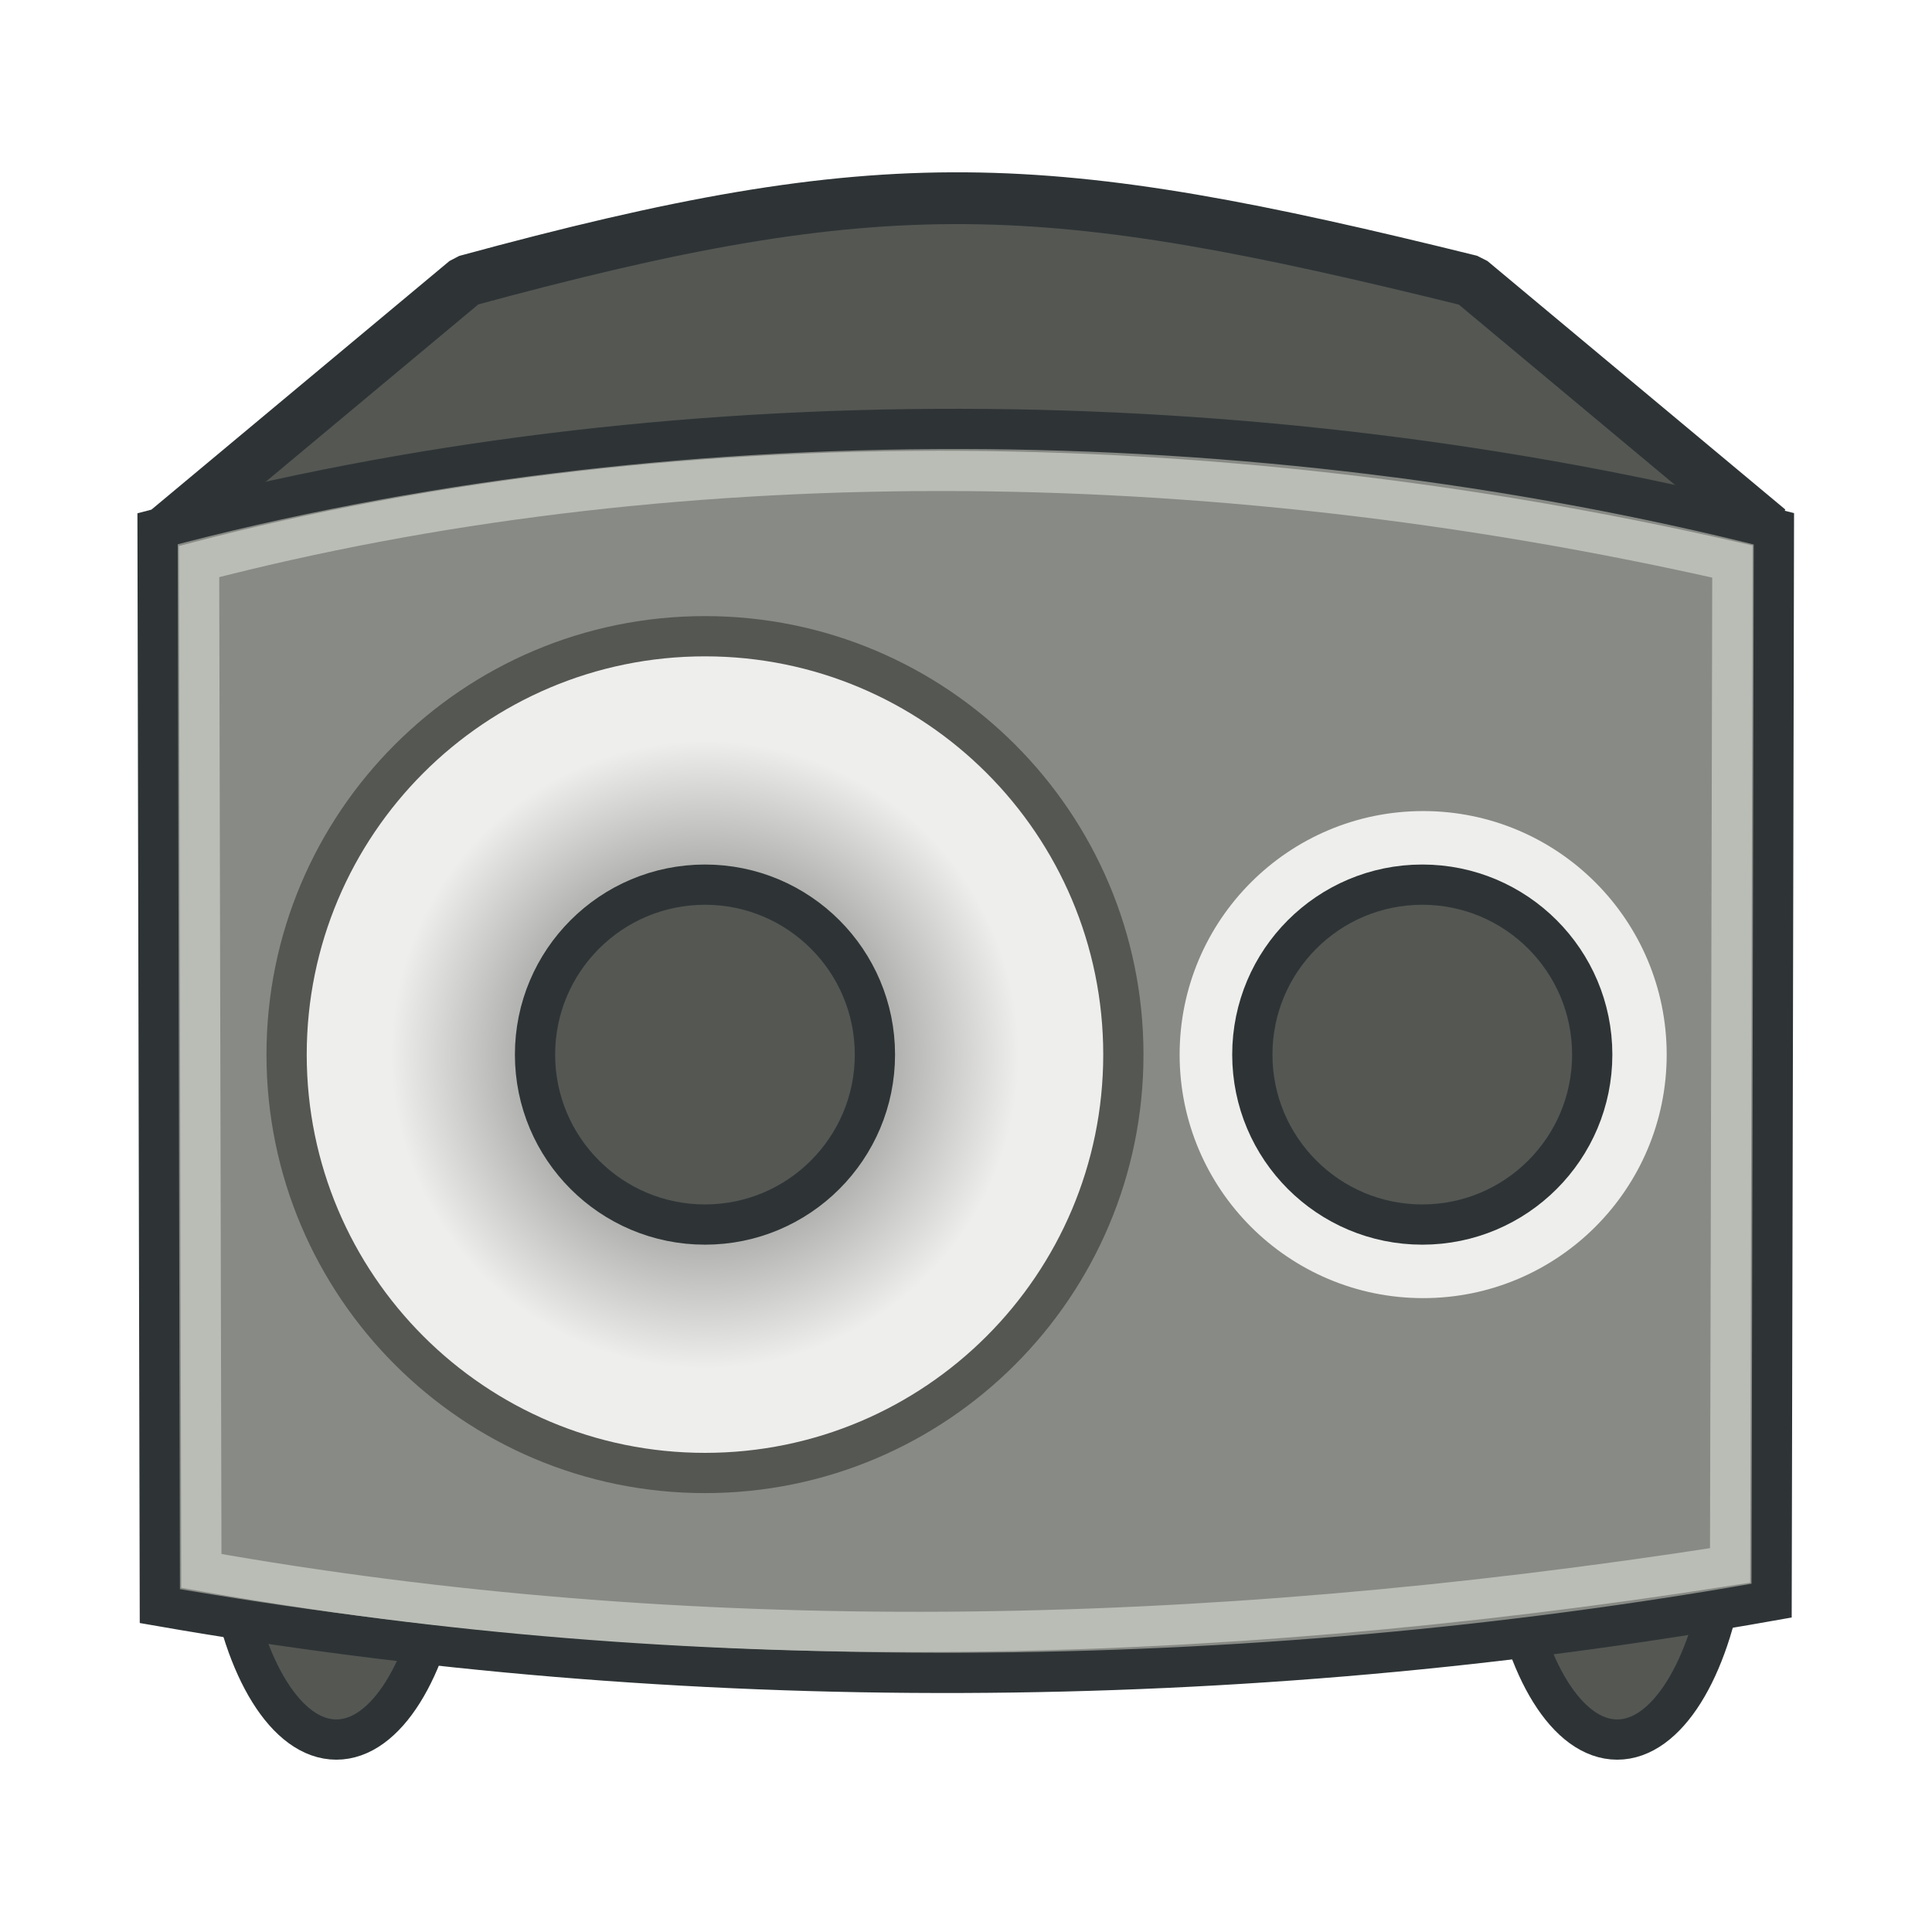
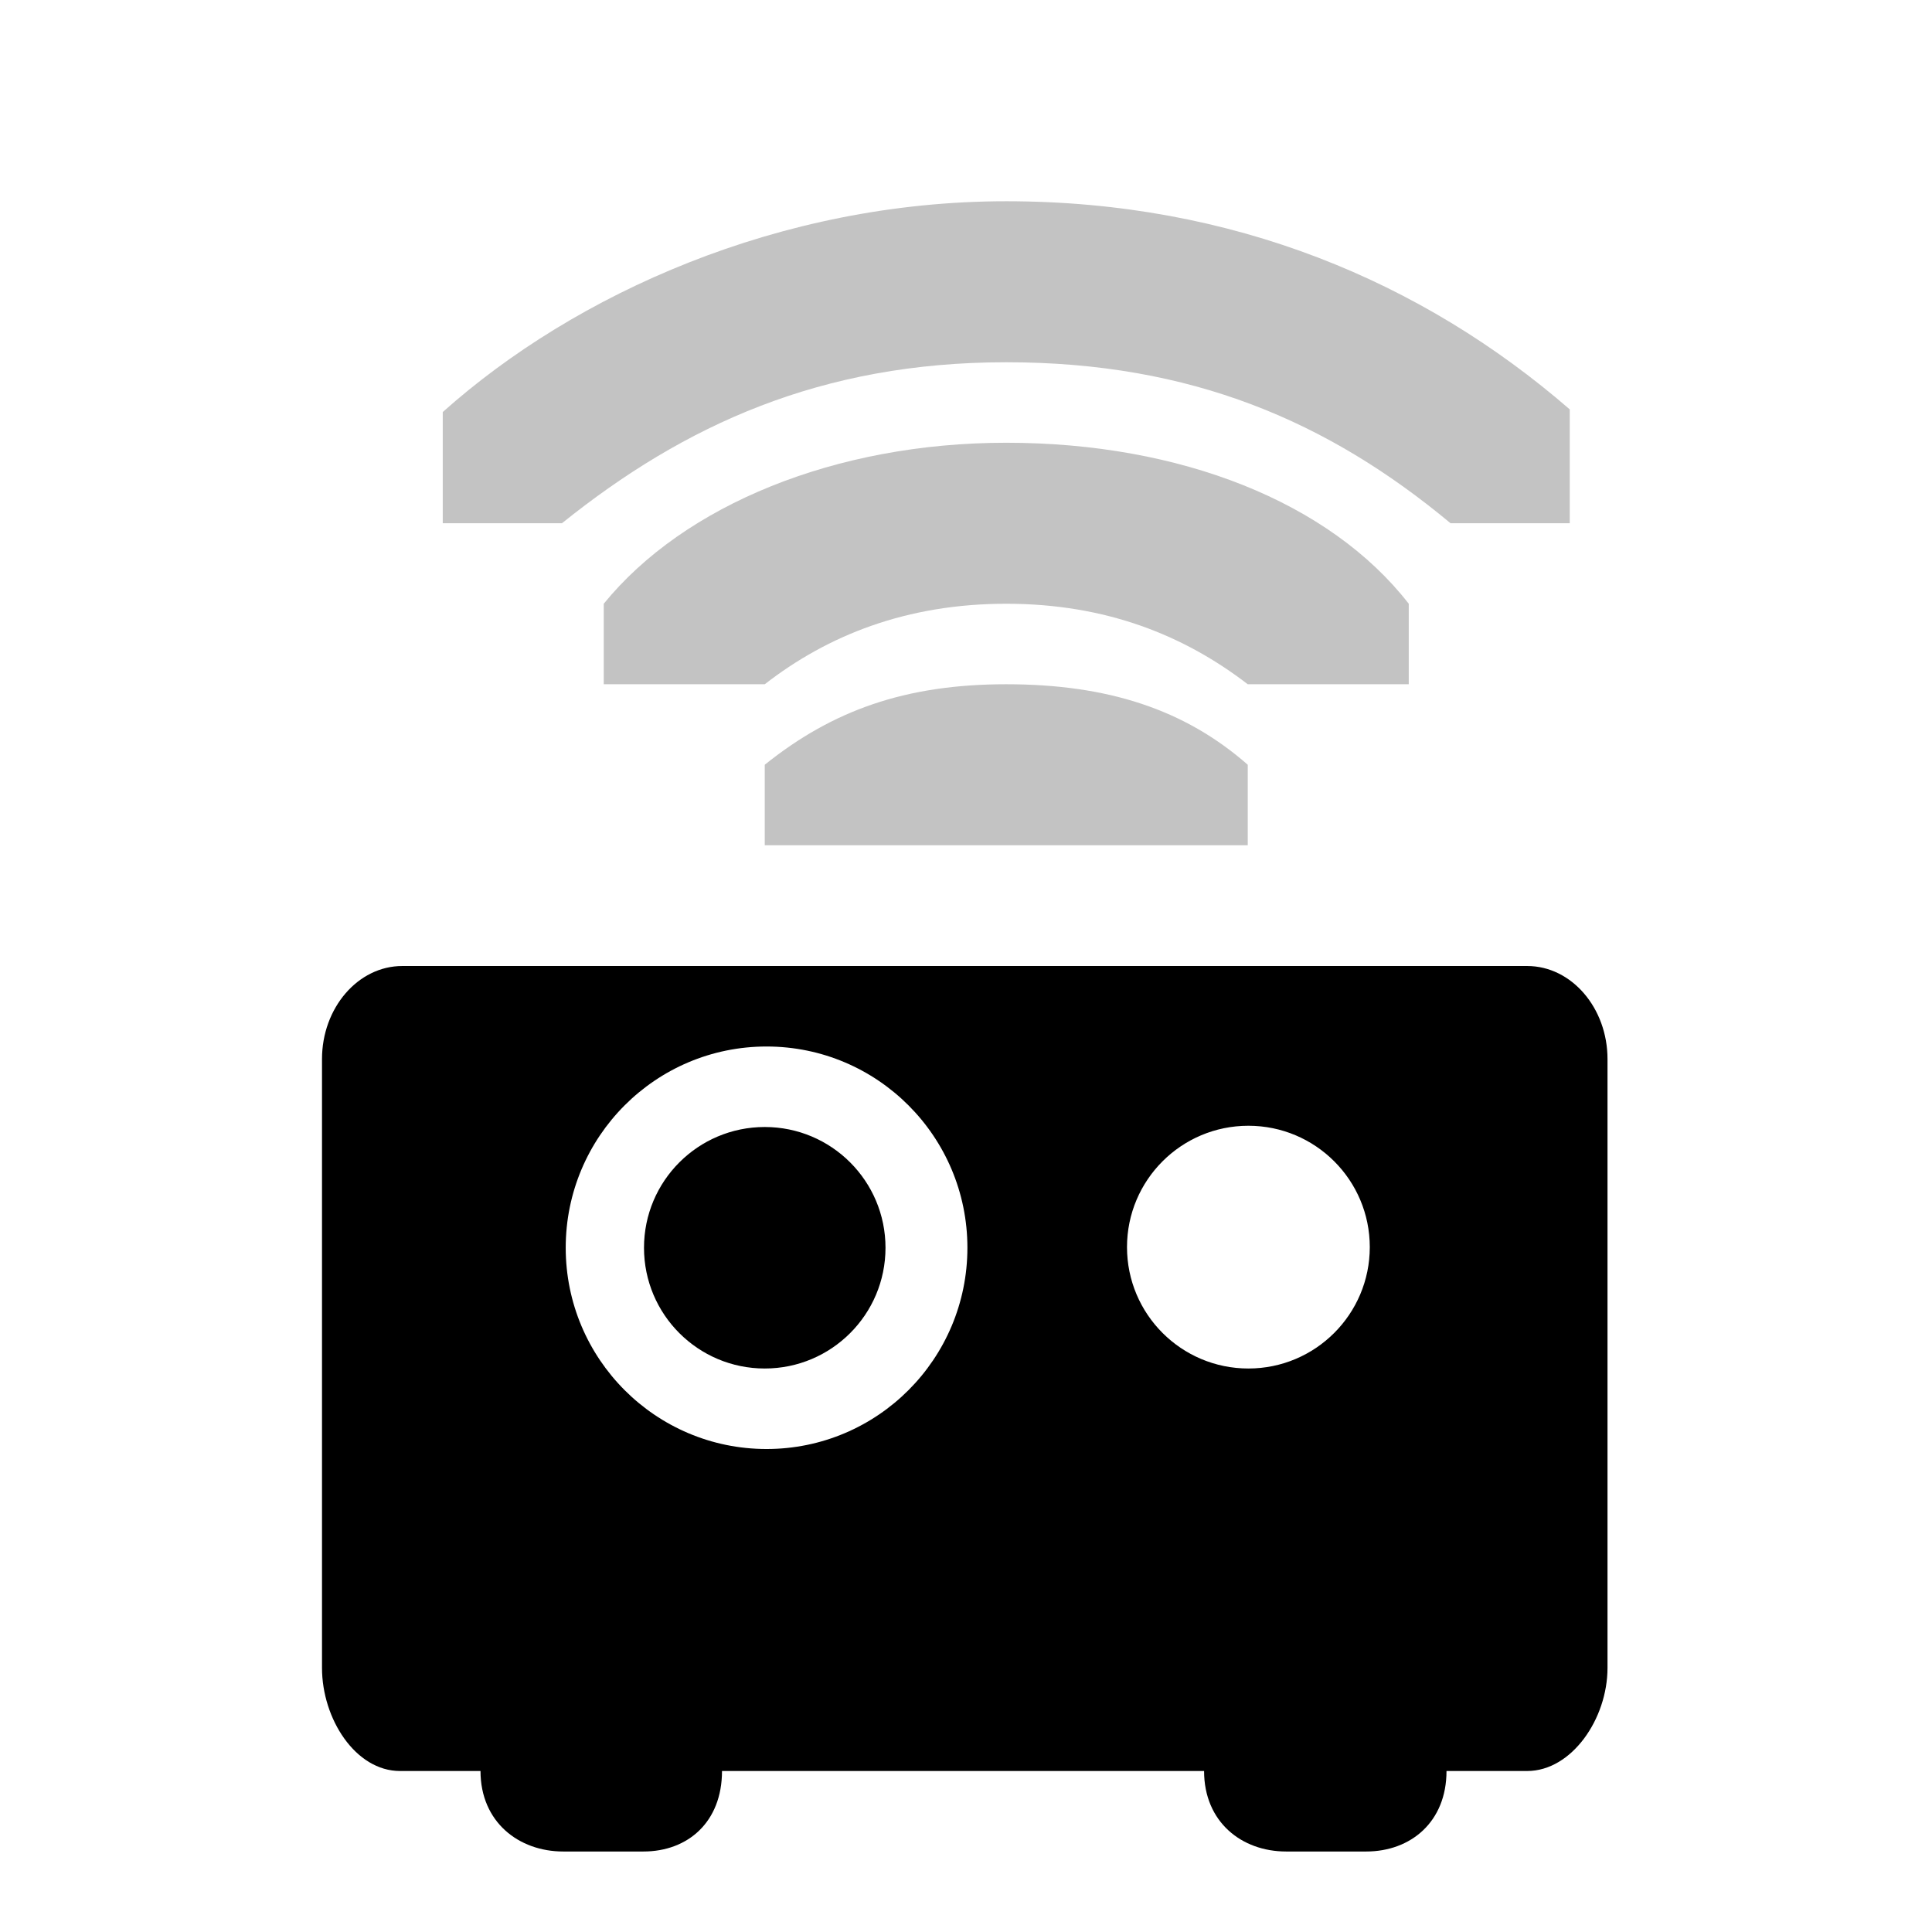
<svg xmlns="http://www.w3.org/2000/svg" xmlns:xlink="http://www.w3.org/1999/xlink" width="48" height="48" id="svg2643" version="1.0">
  <defs id="defs2645">
-     <linearGradient id="linearGradient6718">
-       <stop style="stop-color:#babdb6;stop-opacity:1;" offset="0" id="stop6720" />
-       <stop id="stop6724" offset="1" style="stop-color:#eeeeec;stop-opacity:1;" />
+     <linearGradient id="linearGradient4389">
+       <stop style="stop-color:#555753;stop-opacity:1;" offset="0" id="stop4391" />
+       <stop id="stop4393" offset="1" style="stop-color:#eeeeec;stop-opacity:1;" />
+     </linearGradient>
+     <linearGradient id="linearGradient4325">
+       <stop id="stop4327" offset="0" style="stop-color:#2e3436;stop-opacity:1;" />
+       <stop style="stop-color:#eeeeec;stop-opacity:1;" offset="1" id="stop4329" />
+     </linearGradient>
+     <linearGradient id="linearGradient21608">
+       <stop style="stop-color:#888a85;stop-opacity:1" offset="0" id="stop21610" />
+       <stop style="stop-color:#2e3436;stop-opacity:1" offset="1" id="stop21612" />
+     </linearGradient>
+     <linearGradient id="linearGradient15341">
+       <stop style="stop-color:#888a85;stop-opacity:1" offset="0" id="stop15343" />
+       <stop style="stop-color:#555753;stop-opacity:1" offset="1" id="stop15345" />
+     </linearGradient>
+     <linearGradient id="linearGradient6371">
+       <stop style="stop-color:#888a85;stop-opacity:1" offset="0" id="stop6373" />
+       <stop style="stop-color:#d3d7cf;stop-opacity:1;" offset="1" id="stop6375" />
+     </linearGradient>
+     <linearGradient id="linearGradient10872">
+       <stop id="stop10874" offset="0" style="stop-color:#888a85;stop-opacity:1" />
+       <stop style="stop-color:#9e9e92;stop-opacity:1;" offset="0.253" id="stop10876" />
+       <stop id="stop10878" offset="1" style="stop-color:#555753;stop-opacity:1" />
+     </linearGradient>
+     <linearGradient id="linearGradient5254">
+       <stop id="stop5256" offset="0" style="stop-color:#707469;stop-opacity:1;" />
+       <stop id="stop5258" offset="1" style="stop-color:#2e3335;stop-opacity:1;" />
+     </linearGradient>
+     <linearGradient id="linearGradient10055">
+       <stop style="stop-color:#bebebe;stop-opacity:1;" offset="0" id="stop10057" />
+       <stop id="stop10061" offset="0.375" style="stop-color:#e8e8e8;stop-opacity:1;" />
+       <stop style="stop-color:#5c5c5c;stop-opacity:1;" offset="1" id="stop10059" />
+     </linearGradient>
+     <linearGradient id="linearGradient4841">
+       <stop id="stop4843" offset="0" style="stop-color:#babdb6;stop-opacity:1;" />
+       <stop style="stop-color:#fcaf3e;stop-opacity:0.941;" offset="0" id="stop4845" />
+       <stop id="stop4847" offset="1" style="stop-color:#babdb6;stop-opacity:1;" />
+       <stop style="stop-color:#eeeeec;stop-opacity:1;" offset="1" id="stop4849" />
+     </linearGradient>
+     <linearGradient id="linearGradient4809">
+       <stop style="stop-color:#babdb6;stop-opacity:1;" offset="0" id="stop4811" />
+       <stop id="stop4813" offset="0" style="stop-color:#ad7fa8;stop-opacity:1;" />
+       <stop style="stop-color:#babdb6;stop-opacity:1;" offset="1" id="stop4815" />
+       <stop id="stop4817" offset="1" style="stop-color:#eeeeec;stop-opacity:1;" />
    </linearGradient>
    <linearGradient id="linearGradient3345">
      <stop id="stop3347" offset="0" style="stop-color:#babdb6;stop-opacity:1;" />
      <stop style="stop-color:#729fcf;stop-opacity:1;" offset="0" id="stop3351" />
      <stop id="stop3355" offset="1" style="stop-color:#babdb6;stop-opacity:1;" />
      <stop style="stop-color:#eeeeec;stop-opacity:1;" offset="1" id="stop3349" />
    </linearGradient>
-     <linearGradient id="linearGradient4389">
-       <stop style="stop-color:#555753;stop-opacity:1;" offset="0" id="stop4391" />
-       <stop id="stop4393" offset="1" style="stop-color:#eeeeec;stop-opacity:1;" />
+     <linearGradient id="linearGradient3223">
+       <stop style="stop-color:#eeeeec;stop-opacity:1;" offset="0" id="stop3225" />
+       <stop style="stop-color:#babdb6;stop-opacity:1;" offset="1" id="stop3227" />
    </linearGradient>
-     <radialGradient xlink:href="#linearGradient4389" id="radialGradient5385" gradientUnits="userSpaceOnUse" gradientTransform="matrix(-1.053831,-6.3027391e-8,1.2877417e-8,-0.7232676,-9.051974,70.96113)" spreadMethod="pad" cx="22.276" cy="21.099" fx="22.276" fy="21.099" r="20.319" />
    <linearGradient id="linearGradient3503">
-       <stop id="stop3505" offset="0" style="stop-color:#eeeeec;stop-opacity:1;" />
-       <stop id="stop3507" offset="1" style="stop-color:#babdb6;stop-opacity:1;" />
+       <stop style="stop-color:#babdb6;stop-opacity:1;" offset="0" id="stop3239" />
+       <stop id="stop3507" offset="1" style="stop-color:#eeeeec;stop-opacity:1;" />
    </linearGradient>
-     <radialGradient xlink:href="#linearGradient4389" id="radialGradient6516" cx="84.366" cy="64.927" fx="84.366" fy="64.927" r="22.335" gradientUnits="userSpaceOnUse" gradientTransform="matrix(0.7191227,0,0,0.7191227,23.69641,18.23661)" />
-     <radialGradient xlink:href="#linearGradient4389" id="radialGradient6612" gradientUnits="userSpaceOnUse" gradientTransform="matrix(0.7191227,0,0,0.7191227,23.69641,18.23661)" cx="84.366" cy="64.927" fx="84.366" fy="64.927" r="22.335" />
-     <radialGradient xlink:href="#linearGradient4389" id="radialGradient6645" gradientUnits="userSpaceOnUse" gradientTransform="matrix(0.7191227,0,0,0.7191227,23.69641,18.23661)" cx="84.366" cy="64.927" fx="84.366" fy="64.927" r="22.335" />
-     <radialGradient xlink:href="#linearGradient3503" id="radialGradient6705" gradientUnits="userSpaceOnUse" gradientTransform="matrix(0.7451713,-0.7451712,0.5114274,0.5114274,10.50662,78.55725)" spreadMethod="reflect" cx="22.276" cy="21.52" fx="22.276" fy="21.52" r="20.319" />
-     <radialGradient xlink:href="#linearGradient6718" id="radialGradient6716" gradientUnits="userSpaceOnUse" cx="84.366" cy="64.927" fx="84.366" fy="64.927" r="22.335" gradientTransform="matrix(0.8545182,0,0,0.753115,12.27367,16.02958)" />
-     <radialGradient xlink:href="#linearGradient4389" id="radialGradient6728" gradientUnits="userSpaceOnUse" gradientTransform="matrix(0.7191227,0,0,0.7191227,23.69641,18.23661)" cx="84.366" cy="64.927" fx="84.366" fy="64.927" r="22.335" />
-     <radialGradient xlink:href="#linearGradient4389" id="radialGradient6748" gradientUnits="userSpaceOnUse" gradientTransform="matrix(0.7191227,0,0,0.7191227,23.69641,18.23661)" cx="84.366" cy="64.927" fx="84.366" fy="64.927" r="22.335" />
-     <radialGradient xlink:href="#linearGradient4389" id="radialGradient6781" gradientUnits="userSpaceOnUse" gradientTransform="matrix(0.7191227,0,0,0.7191227,23.69641,18.23661)" cx="84.366" cy="64.927" fx="84.366" fy="64.927" r="22.335" />
+     <radialGradient xlink:href="#linearGradient3503" id="radialGradient3501" cx="22.276" cy="32.249" fx="22.276" fy="32.249" r="20.319" gradientTransform="matrix(1,0,0,0.2366258,0,24.61794)" gradientUnits="userSpaceOnUse" />
+     <radialGradient xlink:href="#linearGradient3503" id="radialGradient3500" gradientUnits="userSpaceOnUse" gradientTransform="matrix(1,0,0,0.2366258,0,24.61794)" cx="22.276" cy="32.249" fx="22.276" fy="32.249" r="20.319" />
+     <radialGradient xlink:href="#linearGradient3503" id="radialGradient3232" gradientUnits="userSpaceOnUse" gradientTransform="matrix(-1.053831,-6.3027391e-8,1.2877417e-8,-0.7232676,47.47493,42.42039)" cx="22.276" cy="21.52" fx="22.276" fy="21.52" r="20.319" spreadMethod="reflect" />
+     <radialGradient xlink:href="#linearGradient3503" id="radialGradient5689" gradientUnits="userSpaceOnUse" gradientTransform="matrix(-1.046908,0,0,0.4796469,270.3786,38.42767)" cx="22.276" cy="32.249" fx="22.276" fy="32.249" r="20.319" />
+     <radialGradient xlink:href="#linearGradient4325" id="radialGradient4359" gradientUnits="userSpaceOnUse" gradientTransform="matrix(-1.053831,-6.3027391e-8,1.2877417e-8,-0.7232676,-52.44726,-106.1479)" spreadMethod="pad" cx="22.276" cy="21.099" fx="22.276" fy="21.099" r="20.319" />
+     <radialGradient xlink:href="#linearGradient3503" id="radialGradient5015" gradientUnits="userSpaceOnUse" gradientTransform="matrix(-1.053831,-6.3027391e-8,1.2877417e-8,-0.7232676,42.72008,-107.8985)" spreadMethod="pad" cx="22.276" cy="21.52" fx="22.276" fy="21.52" r="20.319" />
+     <radialGradient xlink:href="#linearGradient3503" id="radialGradient5062" gradientUnits="userSpaceOnUse" gradientTransform="matrix(-1.053831,-6.3027391e-8,1.2877417e-8,-0.7232676,98.72007,-107.8985)" spreadMethod="pad" cx="22.276" cy="21.52" fx="22.276" fy="21.52" r="20.319" />
+     <radialGradient xlink:href="#linearGradient4325" id="radialGradient5064" gradientUnits="userSpaceOnUse" gradientTransform="matrix(-1.053831,-6.3027391e-8,1.2877417e-8,-0.7232676,98.72007,-107.8985)" spreadMethod="pad" cx="22.276" cy="21.099" fx="22.276" fy="21.099" r="20.319" />
+     <radialGradient xlink:href="#linearGradient4389" id="radialGradient5110" gradientUnits="userSpaceOnUse" gradientTransform="matrix(-1.053831,-6.3027391e-8,1.2877417e-8,-0.7232676,142.7201,-107.8985)" spreadMethod="pad" cx="22.276" cy="21.099" fx="22.276" fy="21.099" r="20.319" />
+     <radialGradient xlink:href="#linearGradient4389" id="radialGradient3863" gradientUnits="userSpaceOnUse" gradientTransform="matrix(-1.053831,-6.3027391e-8,1.2877417e-8,-0.7232676,92.72007,-107.8985)" spreadMethod="pad" cx="22.276" cy="21.099" fx="22.276" fy="21.099" r="20.319" />
+     <radialGradient xlink:href="#linearGradient4389" id="radialGradient3865" gradientUnits="userSpaceOnUse" gradientTransform="matrix(-1.053831,-6.3027391e-8,1.2877417e-8,-0.7232676,92.72007,-107.8985)" spreadMethod="pad" cx="22.276" cy="21.099" fx="22.276" fy="21.099" r="20.319" />
+     <radialGradient xlink:href="#linearGradient4389" id="radialGradient3906" gradientUnits="userSpaceOnUse" gradientTransform="matrix(-1.053831,-6.3027391e-8,1.2877417e-8,-0.7232676,92.72007,-107.8985)" spreadMethod="pad" cx="22.276" cy="21.099" fx="22.276" fy="21.099" r="20.319" />
  </defs>
  <g id="layer1">
-     <g id="g6770">
-       <path id="path3286" d="M 42.842,39.045 C 42.465,41.472 41.414,43.219 40.179,43.219 C 38.936,43.219 37.88,41.45 37.509,39 C 37.859,37.817 39.175,37.237 40.19,37.271 C 41.476,37.204 42.47,37.949 42.842,39.045 z" style="fill:#555753;fill-opacity:1;fill-rule:nonzero;stroke:#2e3436;stroke-width:1;stroke-linecap:butt;stroke-linejoin:round;marker:none;marker-start:none;marker-mid:none;marker-end:none;stroke-miterlimit:4;stroke-dasharray:none;stroke-dashoffset:0;stroke-opacity:1;visibility:visible;display:inline;overflow:visible;enable-background:accumulate" />
-       <path style="fill:#555753;fill-opacity:1;fill-rule:nonzero;stroke:#2e3436;stroke-width:1;stroke-linecap:butt;stroke-linejoin:round;marker:none;marker-start:none;marker-mid:none;marker-end:none;stroke-miterlimit:4;stroke-dasharray:none;stroke-dashoffset:0;stroke-opacity:1;visibility:visible;display:inline;overflow:visible;enable-background:accumulate" d="M 11.019,39.045 C 10.641,41.472 9.591,43.219 8.356,43.219 C 7.113,43.219 6.057,41.45 5.685,39 C 6.036,37.817 7.352,37.237 8.367,37.271 C 9.653,37.204 10.646,37.949 11.019,39.045 z" id="path3288" />
-       <path id="path3264" d="M 11.579,6.979 C 22.034,4.129 25.919,4.352 36.543,6.979 L 43.942,13.152 L 4.179,13.152 L 11.579,6.979 z" style="fill:#555753;fill-opacity:1;fill-rule:nonzero;stroke:#2e3436;stroke-width:1.287;stroke-linecap:butt;stroke-linejoin:bevel;marker:none;marker-start:none;marker-mid:none;marker-end:none;stroke-miterlimit:4;stroke-dashoffset:0;stroke-opacity:1;visibility:visible;display:inline;overflow:visible;enable-background:accumulate" />
-       <path id="path3266" d="M 3.915,13.137 C 16.487,9.786 31.13,9.872 44.072,13.137 L 44.015,39.767 C 30.802,42.115 16.913,42.16 3.971,39.903 L 3.915,13.137 z" style="fill:#888a85;fill-opacity:1;fill-rule:nonzero;stroke:#2e3436;stroke-width:1;stroke-linecap:butt;stroke-linejoin:miter;marker:none;marker-start:none;marker-mid:none;marker-end:none;stroke-miterlimit:4;stroke-dasharray:none;stroke-dashoffset:0;stroke-opacity:1;visibility:visible;display:inline;overflow:visible;enable-background:accumulate" />
-       <path transform="matrix(0,0.4858156,-0.4858156,0,49.05755,-14.78506)" d="M 105.762,64.927 A 21.396,21.396 0 1 1 62.97,64.927 A 21.396,21.396 0 1 1 105.762,64.927 z" id="path3238" style="fill:url(#radialGradient6781);fill-opacity:1;fill-rule:nonzero;stroke:#555753;stroke-width:2.058;stroke-linecap:butt;stroke-linejoin:round;marker:none;marker-start:none;marker-mid:none;marker-end:none;stroke-miterlimit:4;stroke-dasharray:none;stroke-dashoffset:0;stroke-opacity:1;visibility:visible;display:inline;overflow:visible;enable-background:accumulate" />
-       <path style="fill:#eeeeec;fill-opacity:1;fill-rule:nonzero;stroke:none;stroke-width:3.536;stroke-linecap:butt;stroke-linejoin:round;marker:none;marker-start:none;marker-mid:none;marker-end:none;stroke-miterlimit:4;stroke-dasharray:none;stroke-dashoffset:0;stroke-opacity:1;visibility:visible;display:inline;overflow:visible;enable-background:accumulate" id="path3260" d="M 105.762,64.927 A 21.396,21.396 0 1 1 62.97,64.927 A 21.396,21.396 0 1 1 105.762,64.927 z" transform="matrix(0,0.2827849,-0.2827849,0,53.7183,2.343764)" />
-       <path transform="matrix(0,0.1973419,-0.1973419,0,48.14892,9.552221)" d="M 105.762,64.927 A 21.396,21.396 0 1 1 62.97,64.927 A 21.396,21.396 0 1 1 105.762,64.927 z" id="path6518" style="fill:#555753;fill-opacity:1;fill-rule:nonzero;stroke:#2e3436;stroke-width:5.067;stroke-linecap:butt;stroke-linejoin:round;marker:none;marker-start:none;marker-mid:none;marker-end:none;stroke-miterlimit:4;stroke-dasharray:none;stroke-dashoffset:0;stroke-opacity:1;visibility:visible;display:inline;overflow:visible;enable-background:accumulate" />
-       <path style="fill:none;fill-opacity:1;fill-rule:nonzero;stroke:#babdb6;stroke-width:1;stroke-linecap:butt;stroke-linejoin:miter;marker:none;marker-start:none;marker-mid:none;marker-end:none;stroke-miterlimit:4;stroke-dasharray:none;stroke-dashoffset:0;stroke-opacity:1;visibility:visible;display:inline;overflow:visible;enable-background:accumulate" d="M 4.946,13.951 C 16.449,10.962 29.786,10.935 43.041,13.951 L 42.984,38.893 C 29.635,40.978 17.007,41.161 5.003,39.029 L 4.946,13.951 z" id="path6561" />
-       <path style="fill:#555753;fill-opacity:1;fill-rule:nonzero;stroke:#2e3436;stroke-width:5.067;stroke-linecap:butt;stroke-linejoin:round;marker:none;marker-start:none;marker-mid:none;marker-end:none;stroke-miterlimit:4;stroke-dasharray:none;stroke-dashoffset:0;stroke-opacity:1;visibility:visible;display:inline;overflow:visible;enable-background:accumulate" id="path6581" d="M 105.762,64.927 A 21.396,21.396 0 1 1 62.97,64.927 A 21.396,21.396 0 1 1 105.762,64.927 z" transform="matrix(0,0.1973419,-0.1973419,0,30.32773,9.552221)" />
+     <g style="display:inline;stroke-width:0.5" id="g9428" transform="matrix(2,0,0,2,-194.0632,-913.9999)">
+       <path style="fill:#000000;fill-opacity:1;stroke:none;stroke-width:0.75" d="M 9.996,12 C 8.89,12 8,13.046 8,14.312 v 15.125 C 8,30.704 8.832,32 9.938,32 h 2 c 0,1.266 0.949,2 2.055,2 h 1.992 c 1.106,0 1.953,-0.734 1.953,-2 h 11.977 c 0,1.266 0.933,2 2.039,2 h 1.988 c 1.106,0 1.996,-0.734 1.996,-2 h 2.004 c 1.106,0 1.996,-1.296 1.996,-2.562 V 14.312 C 39.938,13.046 39.047,12 37.941,12 Z m 9.049,2 c 2.756,0 4.99,2.239 4.99,5 0,2.761 -2.234,5 -4.99,5 -2.756,0 -4.99,-2.239 -4.99,-5 0,-2.761 2.234,-5 4.99,-5 z m 11.971,1.969 c 1.665,0 3.016,1.35 3.016,3.016 C 34.031,20.65 32.681,22 31.016,22 29.35,22 28,20.65 28,18.984 28,17.319 29.35,15.969 31.016,15.969 Z M 19,16 c -1.657,0 -3,1.343 -3,3 0,1.657 1.343,3 3,3 1.657,0 3,-1.343 3,-3 0,-1.657 -1.343,-3 -3,-3 z" transform="matrix(0.5000001,0,0,0.5000001,97.03161,463)" id="path9418" />
    </g>
+     <path style="color:#000000;display:inline;overflow:visible;visibility:visible;opacity:1;vector-effect:none;fill:#000000;fill-opacity:0.235;fill-rule:nonzero;stroke:none;stroke-width:2.328;stroke-linecap:butt;stroke-linejoin:miter;stroke-miterlimit:4;stroke-dasharray:none;stroke-dashoffset:0;stroke-opacity:1;marker:none;enable-background:accumulate" d="m 25,5 c 5.628,4e-7 10.343,2 14,5.171 v 2.829 H 36.039 C 33,10.471 29.6,9 25,9 c -4.6,-3e-7 -8,1.559 -11.039,4 H 11 v -2.763 C 14.281,7.306 19.372,5 25,5 Z" id="rect11714-3" />
+     <path style="color:#000000;display:inline;overflow:visible;visibility:visible;opacity:1;vector-effect:none;fill:#000000;fill-opacity:0.235;fill-rule:nonzero;stroke:none;stroke-width:2.328;stroke-linecap:butt;stroke-linejoin:miter;stroke-miterlimit:4;stroke-dasharray:none;stroke-dashoffset:0;stroke-opacity:1;marker:none;enable-background:accumulate" d="m 25,11 c 4.333,0 8.04,1.478 10,4 v 2 L 31,17 c -1.578,-1.213 -3.518,-2 -6,-2 -2.482,0 -4.439,0.787 -6,2 l -4,-1e-6 v -2 C 16.99,12.554 20.747,11 25,11 Z" id="rect11703-1" />
+     <path style="color:#000000;font-style:normal;font-variant:normal;font-weight:normal;font-stretch:normal;font-size:medium;line-height:normal;font-family:Sans;-inkscape-font-specification:Sans;text-indent:0;text-align:start;text-decoration:none;text-decoration-line:none;letter-spacing:normal;word-spacing:normal;text-transform:none;writing-mode:lr-tb;direction:ltr;baseline-shift:baseline;text-anchor:start;display:inline;overflow:visible;visibility:visible;opacity:1;vector-effect:none;fill:#000000;fill-opacity:0.235;stroke:none;stroke-width:2.328;stroke-linecap:butt;stroke-linejoin:miter;stroke-miterlimit:4;stroke-dasharray:none;stroke-dashoffset:0;stroke-opacity:1;marker:none;enable-background:accumulate" mask="none" clip-path="none" d="m 25,17 c 2.515,0 4.431,0.623 6,2 l -1e-6,2 h -6 -0.75 H 19 v -2 c 1.674,-1.344 3.485,-2 6,-2 z" id="path6297-6" />
  </g>
</svg>
